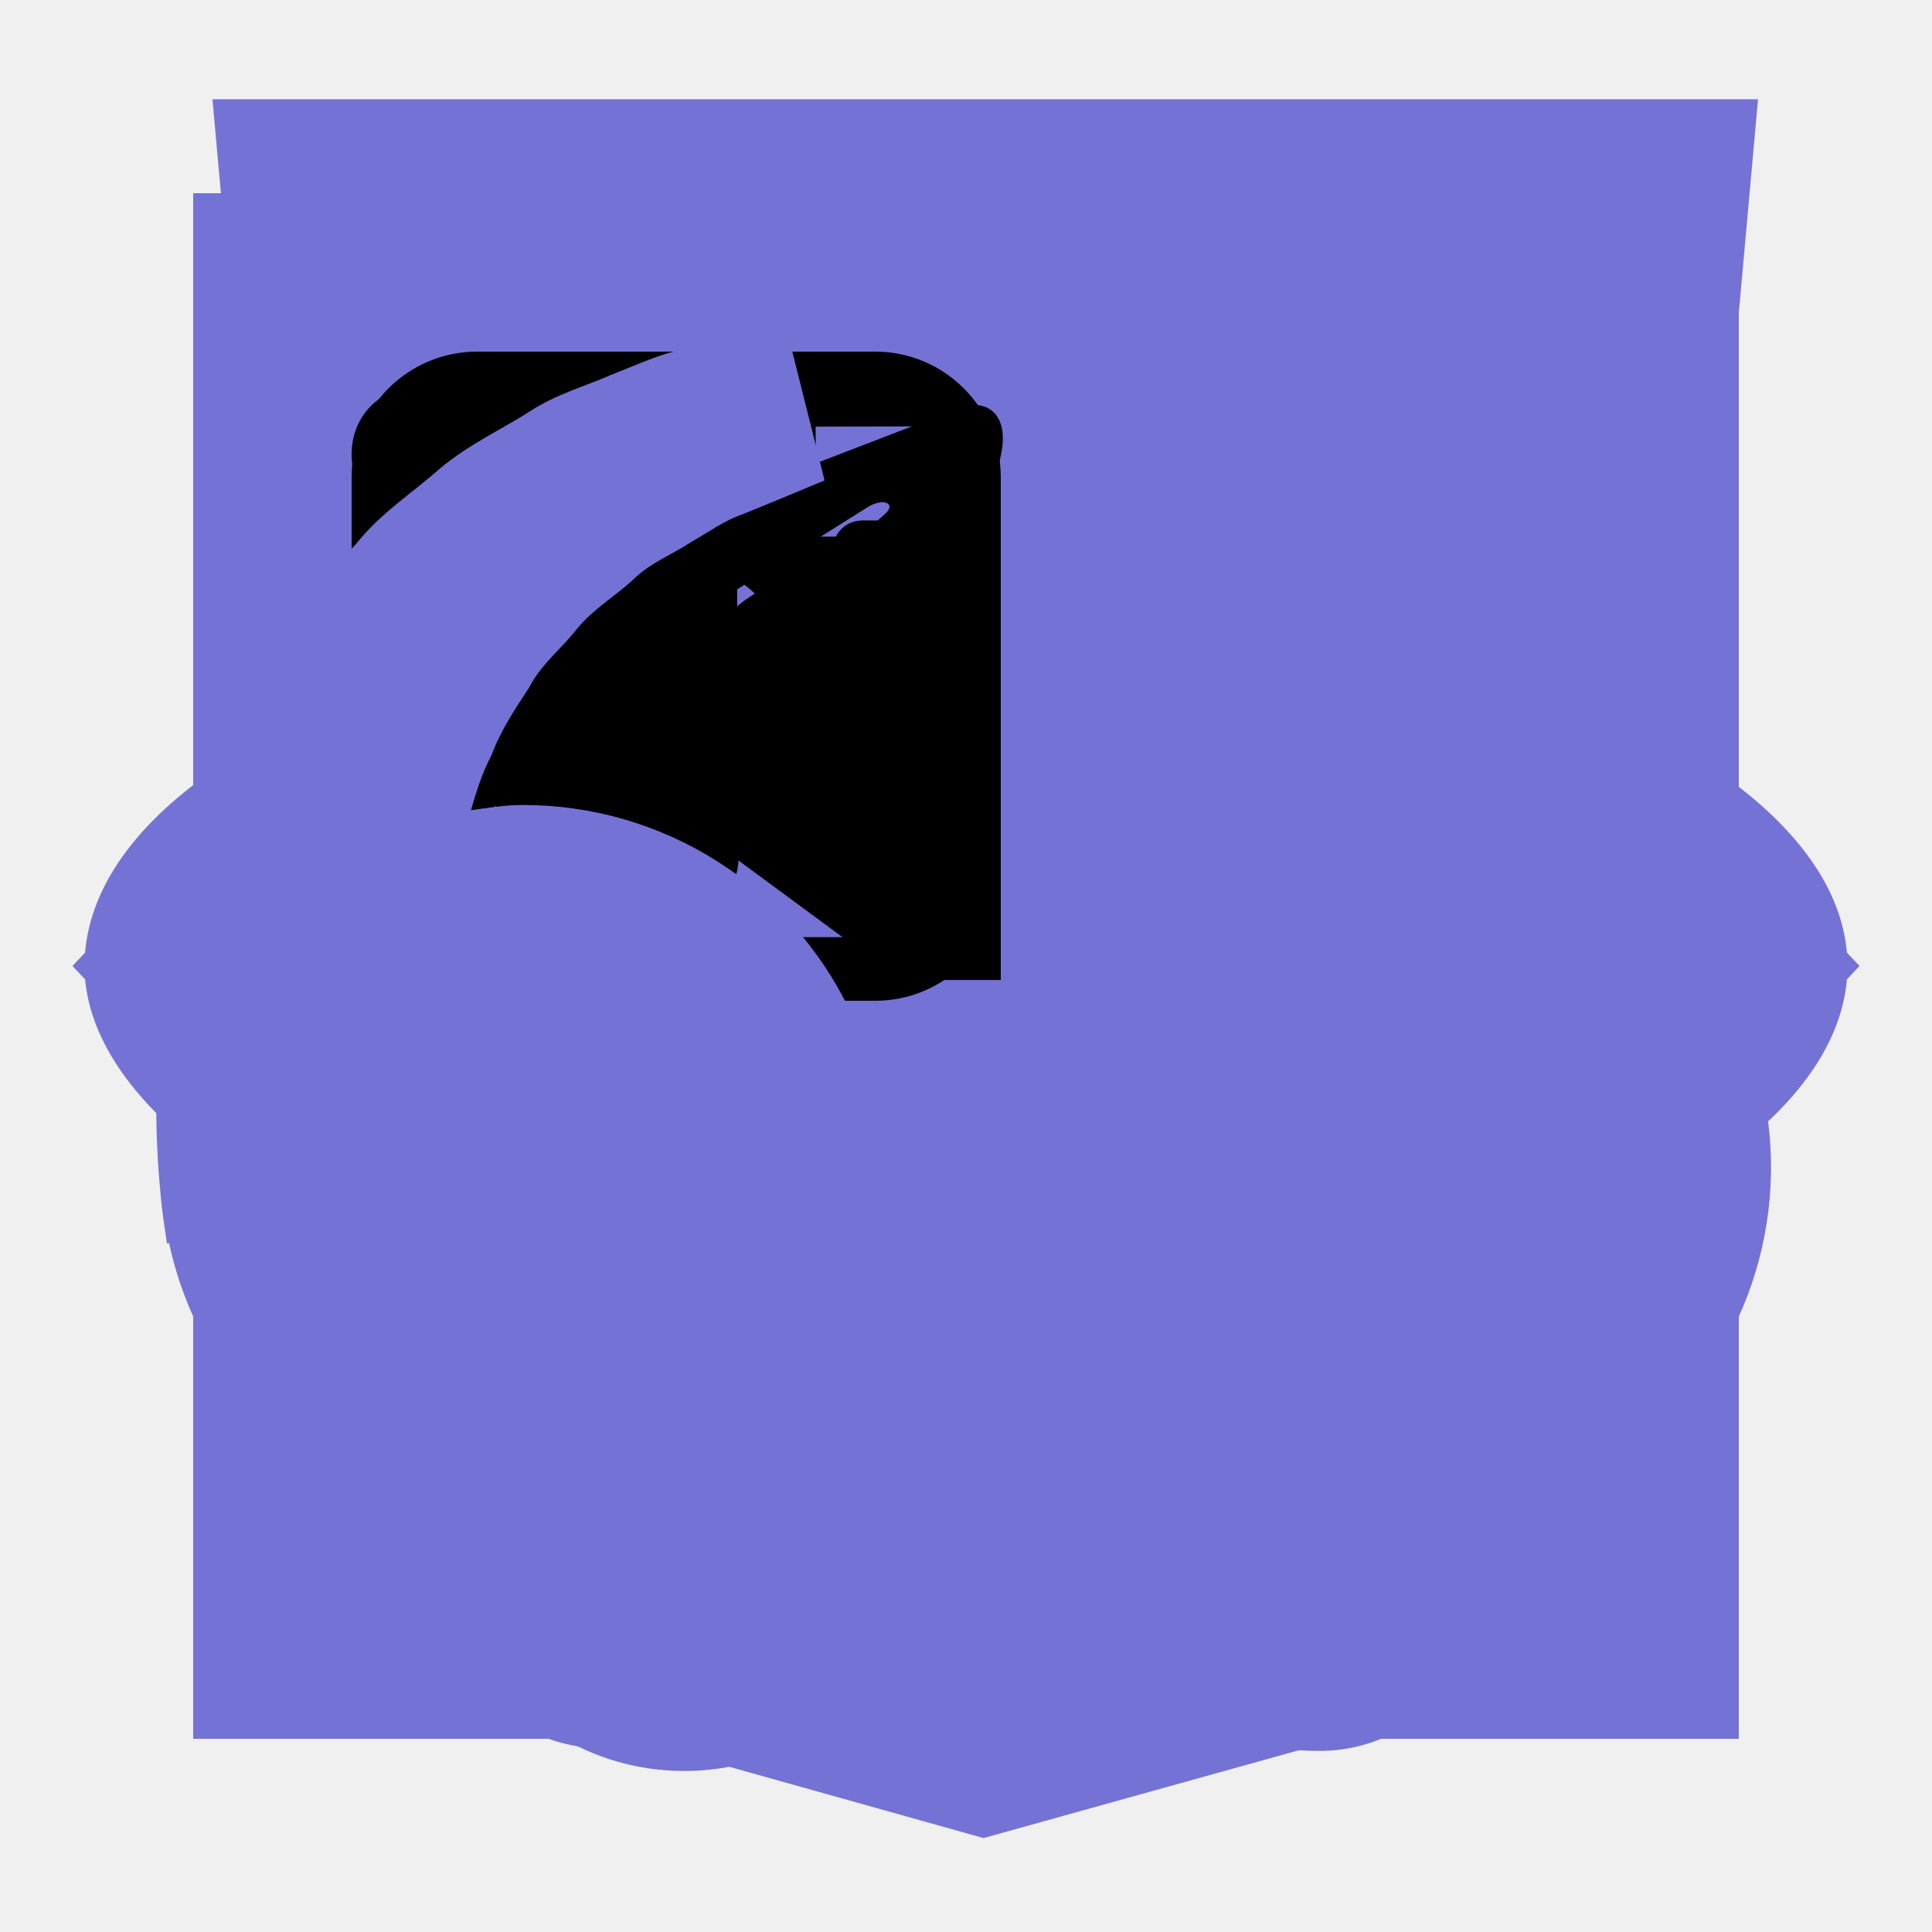
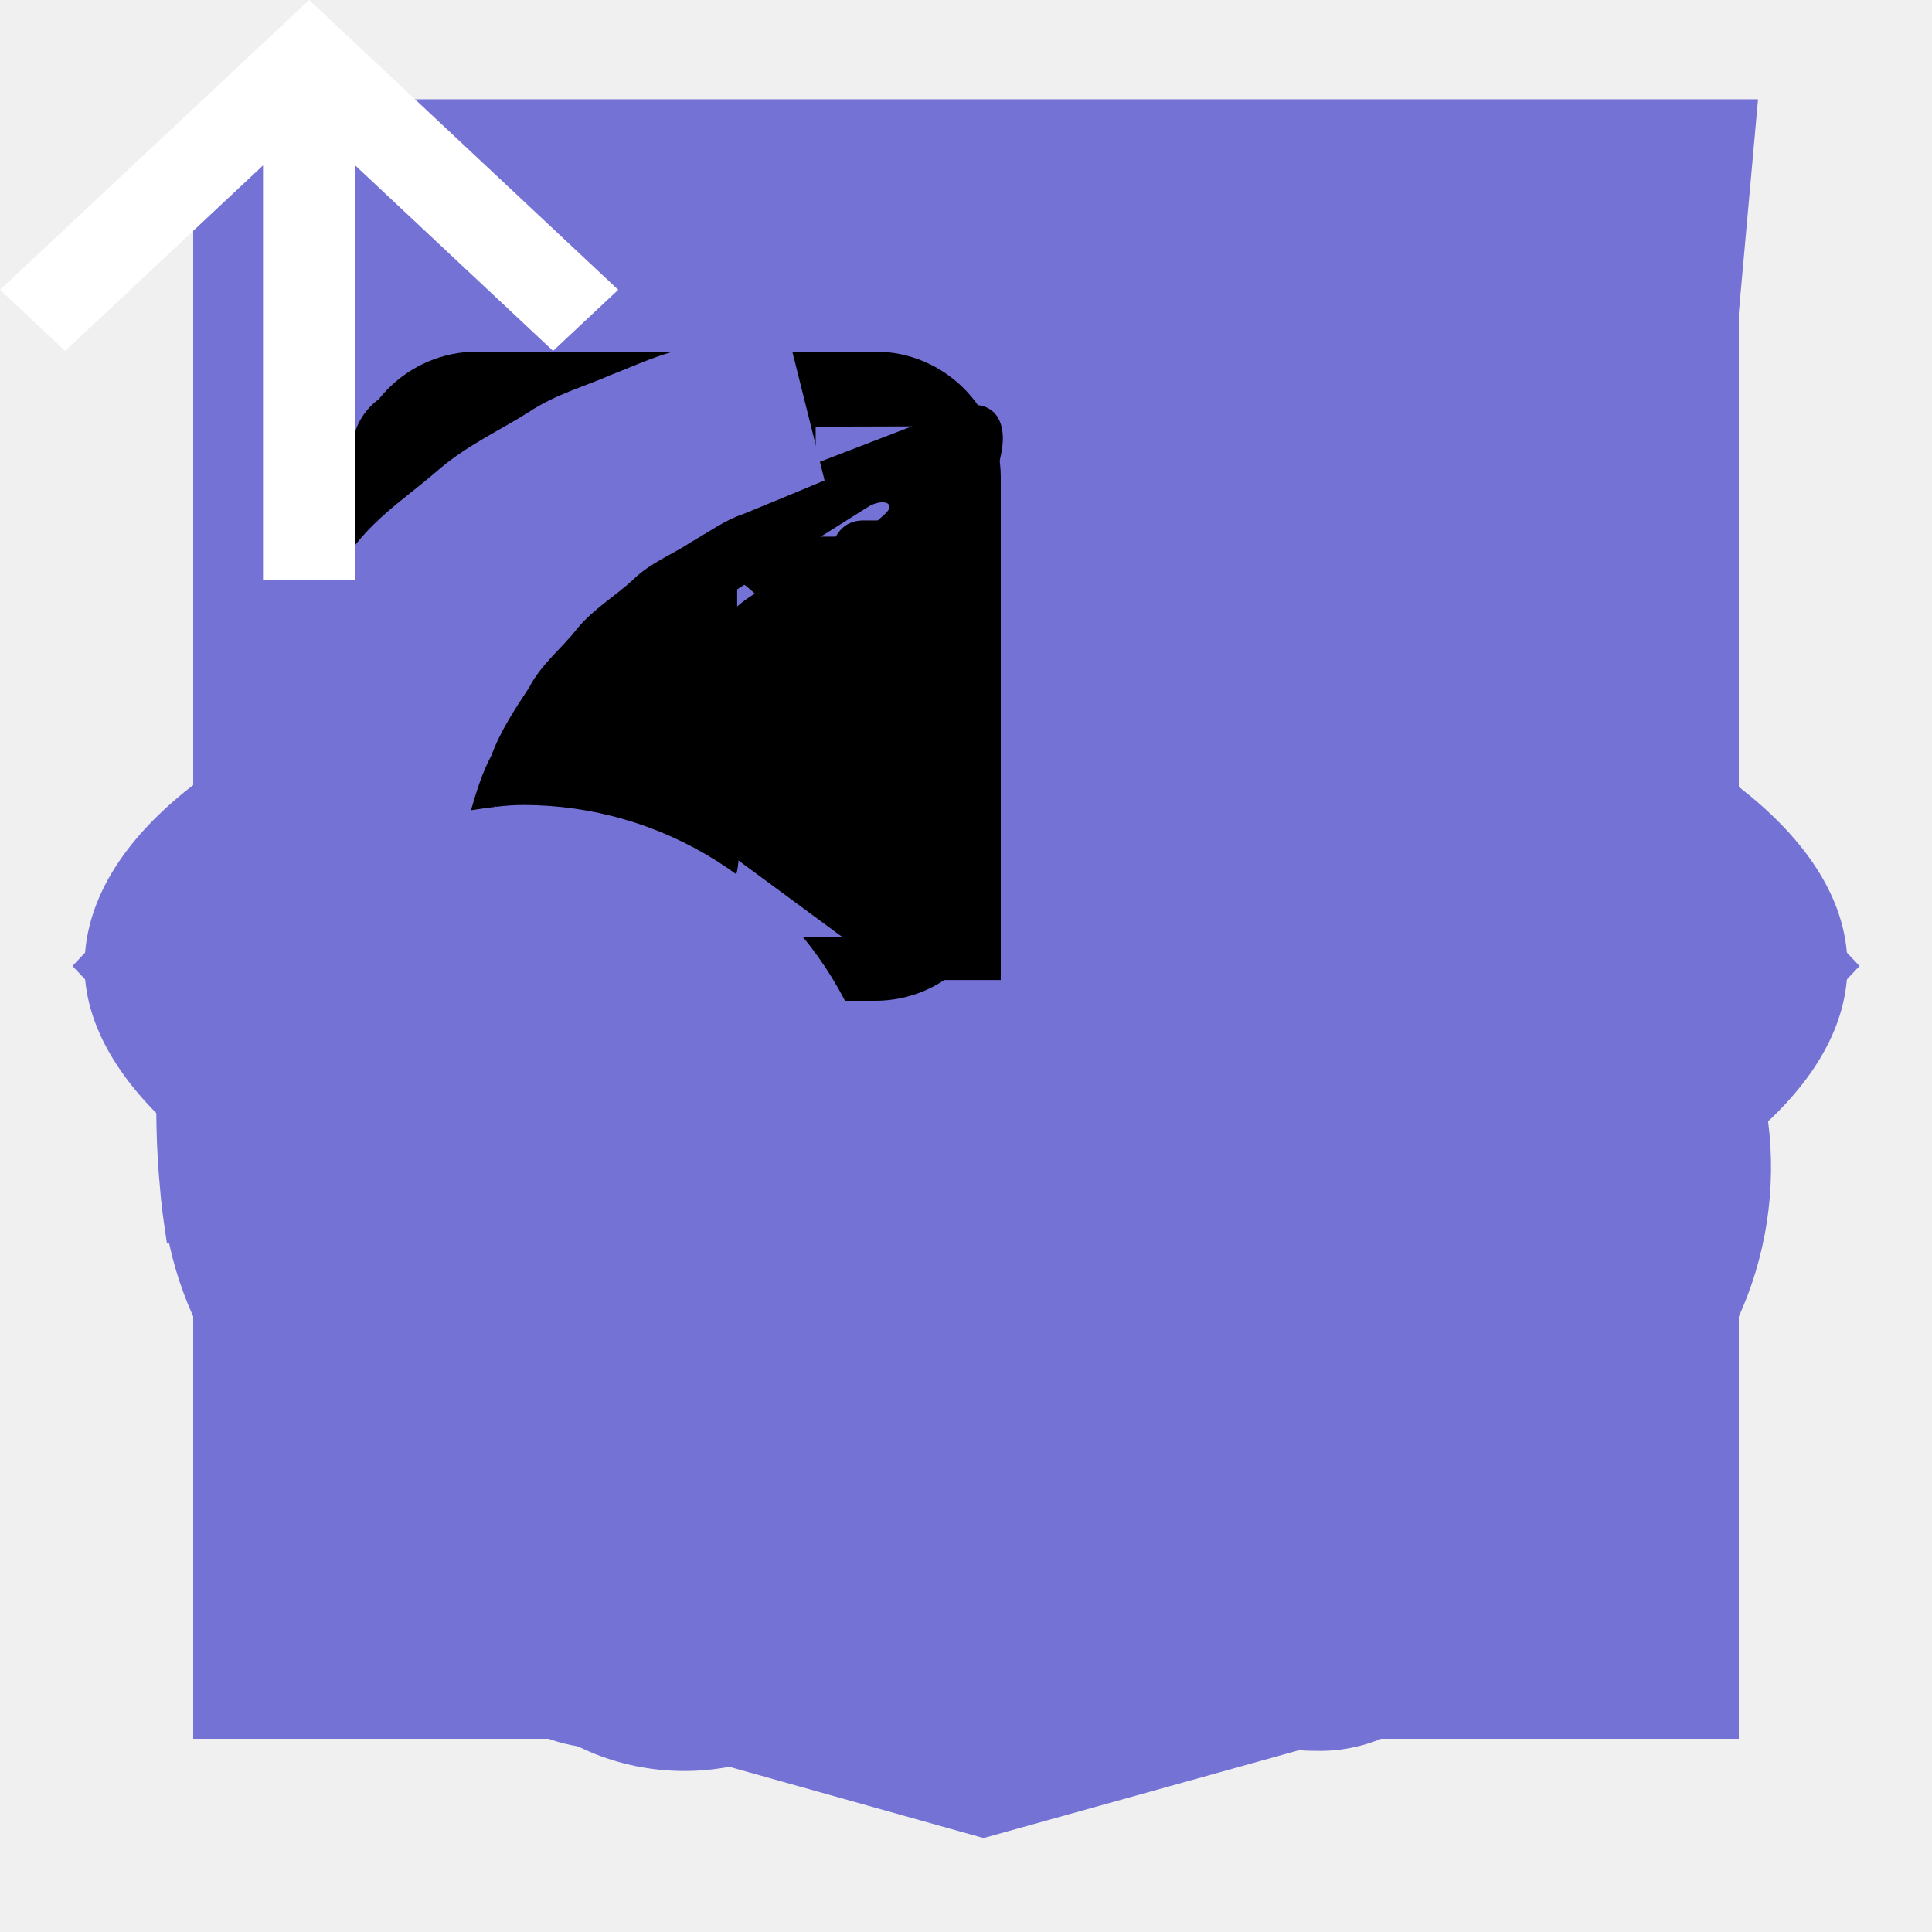
<svg xmlns="http://www.w3.org/2000/svg" width="50" height="50" viewBox="0 0 50 50" fill="none">
  <g id="codeSvg">
    <path fill-rule="evenodd" clip-rule="evenodd" d="M18.312 42.065L27.262 6.688L31.438 7.872L22.488 43.312L18.312 42.065Z" fill="#7572D5" />
    <path fill-rule="evenodd" clip-rule="evenodd" d="M13.502 12.688L16.562 15.928L7.995 25L16.562 34.072L13.502 37.312L1.875 25L13.502 12.688Z" fill="#7572D5" />
    <path fill-rule="evenodd" clip-rule="evenodd" d="M36.498 12.688L33.438 15.928L42.005 25L33.438 34.072L36.498 37.312L48.125 25L36.498 12.688Z" fill="#7572D5" />
  </g>
  <g id="css">
    <path d="M38.051 10.844L12.946 10.838L13.351 15.755L32.638 15.758L32.152 20.85H19.503L19.961 25.674H31.736L31.039 32.281L25.497 33.789L19.866 32.27L19.508 28.313H14.536L15.088 35.541L25.497 38.734L35.731 35.865L38.049 10.845L38.051 10.844ZM5.498 2.569H45.498L41.86 43L25.454 47.569L9.14 42.997L5.498 2.569Z" fill="#7572D5" />
  </g>
  <g id="react">
    <g clip-path="url(#clip0_20_1854)">
      <path d="M47.812 25C47.812 22.083 44.688 19.375 39.479 17.5L38.542 17.188V16.771C39.688 11.042 38.854 6.771 36.25 5.208C33.646 3.646 29.792 5.104 25.625 8.75L25 9.375L24.792 9.167H24.583C20.312 5.208 16.146 3.854 13.542 5.312C10.938 6.771 10.208 10.833 11.25 16.146C11.36 16.484 11.43 16.833 11.458 17.188L10.312 17.604C5.208 19.375 2.188 22.083 2.188 25C2.188 27.917 5.521 30.833 10.729 32.708L11.458 32.917C11.33 33.285 11.259 33.672 11.25 34.062C10.208 39.271 11.146 43.229 13.542 44.688C15.938 46.146 20.312 44.792 24.479 41.146L25.104 40.625L25.938 41.458C28.854 43.958 31.771 45.312 34.062 45.312C34.871 45.331 35.667 45.114 36.354 44.688C38.958 43.229 39.896 38.958 38.75 33.542V33.333C38.705 33.162 38.67 32.988 38.646 32.812H38.958C44.479 30.833 47.812 28.021 47.812 25ZM44.792 25C44.792 26.25 42.5 28.438 38.021 29.896H37.812C37.266 28.22 36.605 26.584 35.833 25C36.562 23.333 37.188 21.667 37.708 20.104L38.542 20.312C42.708 21.771 44.792 23.75 44.792 25ZM27.917 39.167L27.083 38.542C28.276 37.22 29.389 35.829 30.417 34.375L35.729 33.542C35.833 33.75 35.833 33.958 35.938 34.062C36.309 35.949 36.379 37.883 36.146 39.792C35.999 40.705 35.561 41.545 34.896 42.188C33.854 42.812 31.042 41.979 27.917 39.167ZM26.562 34.583L25.104 36.458L23.438 34.583H26.562ZM12.292 20C12.815 21.717 13.477 23.39 14.271 25C13.476 26.646 12.815 28.353 12.292 30.104L11.667 29.896C9.843 29.32 8.145 28.401 6.667 27.188C6.284 26.945 5.956 26.626 5.705 26.249C5.454 25.872 5.284 25.447 5.208 25C5.208 23.75 7.292 21.771 11.25 20.417L12.292 20ZM23.438 15.417L25 13.646L26.562 15.417H23.438ZM34.896 7.812C36.042 8.437 36.667 11.562 35.729 16.146C35.734 16.202 35.727 16.259 35.709 16.313C35.691 16.366 35.663 16.416 35.625 16.458L30.417 15.625C29.389 14.171 28.276 12.78 27.083 11.458L27.708 10.938C31.042 8.021 33.75 7.187 34.896 7.812ZM17.5 18.854L16.667 20.208L15.938 21.562C15.625 20.833 15.417 20.104 15.104 19.271L17.5 18.854ZM15.104 30.729C15.417 30 15.625 29.271 15.938 28.438L16.667 29.792L17.5 31.146L15.104 30.729ZM32.5 25C31.97 26.142 31.379 27.255 30.729 28.333C30.104 29.479 29.375 30.521 28.75 31.562H21.25C20.521 30.417 19.792 29.375 19.271 28.333C18.616 27.258 18.025 26.145 17.5 25C18.005 23.846 18.597 22.732 19.271 21.667C19.869 20.587 20.53 19.544 21.25 18.542C23.746 18.333 26.254 18.333 28.75 18.542C29.479 19.583 30.104 20.625 30.729 21.667C31.403 22.732 31.995 23.846 32.5 25ZM33.333 20.208L32.5 18.854L34.896 19.375C34.664 20.121 34.386 20.851 34.062 21.562L33.333 20.208ZM32.5 31.146L33.333 29.792L34.062 28.333L35 30.729L32.5 31.146ZM22.812 11.354H22.917L19.583 15.521L14.375 16.354C14.271 16.042 14.271 15.833 14.167 15.521C13.333 11.25 13.958 8.333 15 7.812C15.277 7.631 15.61 7.557 15.938 7.604C17.396 7.604 19.896 8.646 22.708 11.146L22.812 11.354ZM14.167 34.583C14.186 34.262 14.256 33.945 14.375 33.646L19.688 34.375C20.689 35.848 21.803 37.241 23.021 38.542L22.812 38.75L22.604 38.958C21.184 40.274 19.521 41.3 17.708 41.979C17.311 42.187 16.875 42.313 16.427 42.349C15.98 42.385 15.53 42.33 15.104 42.188C13.958 41.562 13.333 38.75 14.167 34.583Z" fill="#7572D5" />
      <path d="M25 20.417C24.089 20.396 23.193 20.647 22.426 21.138C21.659 21.629 21.055 22.337 20.692 23.173C20.329 24.008 20.223 24.933 20.388 25.828C20.553 26.724 20.981 27.551 21.618 28.202C22.255 28.854 23.071 29.301 23.963 29.486C24.855 29.672 25.781 29.587 26.625 29.243C27.468 28.9 28.191 28.313 28.699 27.557C29.207 26.801 29.479 25.911 29.479 25C29.48 23.802 29.011 22.652 28.174 21.795C27.337 20.939 26.197 20.444 25 20.417Z" fill="#7572D5" />
    </g>
    <defs>
      <clipPath id="clip0_20_1854">
        <rect width="50" height="50" fill="white" />
      </clipPath>
    </defs>
  </g>
  <g id="typescript">
    <path d="M5 25V45H45V5H5V25ZM37.235 23.407C38.252 23.66 39.025 24.112 39.737 24.848C40.105 25.242 40.652 25.958 40.695 26.132C40.708 26.182 38.968 27.348 37.915 28.003C37.877 28.028 37.723 27.863 37.553 27.61C37.037 26.86 36.498 26.537 35.673 26.48C34.46 26.397 33.68 27.032 33.687 28.092C33.676 28.352 33.734 28.611 33.857 28.842C34.123 29.393 34.62 29.725 36.173 30.397C39.038 31.63 40.263 32.442 41.025 33.597C41.875 34.885 42.067 36.943 41.488 38.473C40.855 40.137 39.28 41.267 37.063 41.64C36.378 41.762 34.753 41.743 34.017 41.61C32.41 41.323 30.887 40.53 29.947 39.488C29.578 39.083 28.86 38.022 28.905 37.947C28.923 37.92 29.088 37.818 29.272 37.712C29.452 37.61 30.123 37.222 30.758 36.853L31.908 36.187L32.15 36.543C32.487 37.057 33.222 37.762 33.667 37.997C34.943 38.67 36.695 38.575 37.558 37.8C37.732 37.654 37.869 37.469 37.96 37.261C38.05 37.053 38.092 36.827 38.08 36.6C38.08 36.137 38.022 35.933 37.78 35.583C37.47 35.14 36.835 34.767 35.032 33.983C32.968 33.095 32.08 32.543 31.267 31.667C30.759 31.088 30.384 30.405 30.168 29.667C30.017 29.102 29.978 27.685 30.098 27.115C30.523 25.12 32.028 23.732 34.2 23.318C34.905 23.185 36.543 23.235 37.235 23.407ZM27.845 25.077L27.858 26.715H22.65V41.508H18.967V26.715H13.763V25.108C13.763 24.218 13.782 23.475 13.807 23.458C13.827 23.432 16.995 23.418 20.835 23.425L27.827 23.445L27.845 25.077Z" fill="#7572D5" />
  </g>
  <g id="styledComponents">
    <path d="M37.259 6.25L36.989 7.65C36.571 10.302 36.722 11.061 37.868 12.045L38.975 12.955L37.829 18.03C37.144 21.059 36.304 23.597 35.771 24.431C35.313 25.15 34.78 26.21 34.664 26.779C34.473 27.459 33.825 28.143 32.833 28.748C31.958 29.242 30.238 30.566 29.02 31.629C28.047 32.499 27.377 33.033 27.013 33.262L25.823 34.196C25.442 34.805 25.225 35.295 25.142 35.667C25.059 36.05 25.106 36.304 25.229 36.49C25.348 36.669 25.553 36.795 25.834 36.874C26.167 36.951 26.51 36.979 26.851 36.956C27.622 36.904 28.386 36.769 29.128 36.555C29.381 36.487 29.579 36.422 29.752 36.365C30.019 36.039 30.635 35.424 31.727 34.353C34.625 31.515 35.731 29.961 34.589 30.38C34.167 30.53 34.358 30.151 35.082 29.392C36.61 27.914 37.486 25.68 39.317 18.675C40.766 13.144 40.766 13.066 41.833 13.066C42.334 13.066 43.75 13.152 43.75 13.152V6.25H40.499H37.259ZM24.422 18.081C23.369 18.073 21.106 19.666 14.33 25.161C14.038 25.852 14.013 26.328 14.146 26.636C14.233 26.847 14.392 26.994 14.611 27.101C14.828 27.209 15.109 27.273 15.419 27.298C16.035 27.352 16.763 27.255 17.35 27.141L17.747 27.051C17.883 26.87 18.061 26.725 18.266 26.629C18.684 26.4 20.439 24.81 22.194 23.106C25.283 19.999 26.007 18.596 24.75 18.142C24.646 18.101 24.533 18.08 24.422 18.081ZM32.336 20.239C31.41 20.264 29.741 21.331 26.883 23.597C25.449 24.753 24.541 25.376 24.054 25.505L22.165 26.987C21.455 28.275 21.351 29.074 21.538 29.514C21.585 29.622 21.653 29.721 21.739 29.803C21.824 29.886 21.925 29.95 22.036 29.994C22.311 30.102 22.605 30.156 22.901 30.155C23.608 30.147 24.311 30.045 24.991 29.85C25.345 29.756 25.695 29.646 26.04 29.521L26.144 29.478L26.335 29.378C26.696 28.916 27.525 28.046 28.563 27.044C31.842 23.901 33.518 21.667 33.176 20.833C33.021 20.429 32.754 20.225 32.336 20.239ZM23.6 24.105C23.333 24.134 22.735 24.592 21.657 25.53C20.1 26.897 18.403 27.685 17.815 27.334C17.679 27.364 17.542 27.393 17.404 27.42C16.806 27.538 16.06 27.635 15.393 27.581C15.079 27.562 14.771 27.485 14.485 27.355C14.215 27.233 14 27.016 13.88 26.747C13.746 26.425 13.746 26.024 13.898 25.512L11.555 27.423L6.254 31.78V38.842L23.625 25.251C23.622 25.102 23.641 24.953 23.683 24.81C23.816 24.331 23.809 24.087 23.6 24.109V24.105ZM31.075 26.392C30.811 26.392 30.372 26.761 29.669 27.502C28.714 28.515 27.211 29.496 26.415 29.696L26.292 29.761C26.161 29.814 26.029 29.865 25.896 29.911C25.679 29.983 25.398 30.069 25.074 30.155C24.425 30.33 23.618 30.491 22.897 30.473C22.557 30.473 22.221 30.407 21.906 30.28C21.609 30.159 21.372 29.927 21.243 29.636C21.034 29.138 21.117 28.44 21.574 27.448L6.25 39.437V43.75H12.982L27.262 32.61C27.633 32.202 28.191 31.644 28.945 30.946C30.963 29.088 31.421 28.447 31.421 27.499C31.421 26.761 31.338 26.389 31.075 26.389V26.392ZM34.473 33.373L33.251 34.583C32.567 35.227 31.345 36.022 30.509 36.362L30.343 36.433L30.332 36.451L30.296 36.487C30.264 36.512 30.249 36.516 30.224 36.526C29.89 36.652 29.551 36.763 29.208 36.859C28.444 37.08 27.659 37.218 26.865 37.271C26.49 37.295 26.113 37.262 25.748 37.174C25.431 37.105 25.151 36.921 24.962 36.659C24.789 36.394 24.739 36.039 24.836 35.603C24.913 35.292 25.028 34.991 25.178 34.708L13.656 43.75H28.981L30.811 41.667C33.327 38.753 34.473 36.669 34.473 34.887V33.373Z" fill="#7572D5" />
  </g>
  <g id="webDesign">
    <path d="M17.708 4.167C14.257 4.167 11.458 6.965 11.458 10.417C11.458 13.868 14.257 16.667 17.708 16.667H32.292C35.743 16.667 38.542 13.868 38.542 10.417C38.542 6.965 35.743 4.167 32.292 4.167H17.708Z" fill="#7572D5" />
    <path d="M32.292 18.75C28.84 18.75 26.042 21.548 26.042 25C26.042 28.452 28.84 31.25 32.292 31.25C35.744 31.25 38.542 28.452 38.542 25C38.542 21.548 35.744 18.75 32.292 18.75Z" fill="#7572D5" />
    <path d="M11.458 25C11.458 21.548 14.257 18.75 17.708 18.75H23.958V31.25H17.708C14.257 31.25 11.458 28.452 11.458 25Z" fill="#7572D5" />
    <path d="M17.708 33.333C14.257 33.333 11.458 36.132 11.458 39.583C11.458 43.035 14.257 45.833 17.708 45.833C21.16 45.833 23.958 43.035 23.958 39.583V33.333H17.708Z" fill="#7572D5" />
  </g>
  <g id="instagram">
    <path d="M22.652 9.1H12.348C10.557 9.1 9.1 10.556 9.1 12.347V15.778V22.653C9.1 24.444 10.557 25.9 12.348 25.9H22.652C24.443 25.9 25.9 24.444 25.9 22.653V15.771V12.341C25.893 10.556 24.437 9.1 22.652 9.1ZM23.583 11.035H23.957V11.402V13.882L21.116 13.889L21.109 11.042L23.583 11.035ZM15.098 15.771C15.636 15.03 16.509 14.538 17.493 14.538C18.478 14.538 19.351 15.024 19.889 15.771C20.243 16.257 20.447 16.854 20.447 17.497C20.447 19.124 19.121 20.455 17.487 20.455C15.853 20.455 14.54 19.124 14.54 17.497C14.54 16.854 14.75 16.257 15.098 15.771ZM24.259 22.646C24.259 23.532 23.538 24.253 22.652 24.253H12.348C11.463 24.253 10.741 23.532 10.741 22.646V15.771H13.248C13.031 16.303 12.906 16.887 12.906 17.497C12.906 20.029 14.967 22.089 17.5 22.089C20.033 22.089 22.094 20.029 22.094 17.497C22.094 16.887 21.969 16.303 21.753 15.771H24.259V22.646Z" fill="currentColor" />
  </g>
  <g id="telegram">
    <path d="M25.906 11.764L23.37 23.721C23.179 24.564 22.68 24.774 21.972 24.377L18.108 21.53L16.245 23.323C16.038 23.53 15.866 23.702 15.468 23.702L15.746 19.768L22.905 13.299C23.217 13.022 22.838 12.867 22.422 13.145L13.571 18.719L9.76 17.526C8.932 17.267 8.917 16.697 9.933 16.299L24.837 10.557C25.527 10.299 26.131 10.71 25.906 11.764Z" fill="currentColor" />
  </g>
  <g id="vkontakte">
    <path d="M25.17 20.994C24.804 20.539 24.388 20.131 23.986 19.737C23.843 19.597 23.695 19.452 23.553 19.308C23.144 18.893 23.129 18.738 23.453 18.267C23.677 17.942 23.915 17.617 24.144 17.303C24.353 17.018 24.568 16.724 24.775 16.428L24.817 16.367C25.212 15.801 25.62 15.216 25.837 14.51C25.894 14.324 25.953 14.05 25.817 13.82C25.682 13.591 25.419 13.521 25.234 13.489C25.142 13.473 25.051 13.47 24.966 13.47L22.381 13.469L22.36 13.468C21.969 13.468 21.705 13.659 21.554 14.052C21.41 14.427 21.252 14.827 21.071 15.207C20.712 15.963 20.255 16.834 19.595 17.561L19.567 17.592C19.489 17.679 19.401 17.777 19.336 17.777C19.326 17.777 19.315 17.775 19.303 17.771C19.166 17.716 19.074 17.373 19.078 17.213C19.079 17.211 19.079 17.209 19.079 17.206L19.077 14.111C19.077 14.1 19.076 14.089 19.075 14.079C19.009 13.575 18.863 13.262 18.313 13.15C18.298 13.147 18.283 13.146 18.268 13.146H15.581C15.143 13.146 14.901 13.33 14.675 13.606C14.613 13.68 14.486 13.834 14.549 14.02C14.613 14.209 14.821 14.249 14.889 14.263C15.225 14.329 15.415 14.542 15.469 14.915C15.562 15.561 15.574 16.251 15.505 17.087C15.486 17.319 15.447 17.498 15.385 17.651C15.37 17.687 15.319 17.804 15.266 17.804C15.249 17.804 15.201 17.797 15.113 17.734C14.904 17.586 14.751 17.375 14.574 17.114C13.969 16.228 13.461 15.252 13.021 14.129C12.858 13.716 12.553 13.485 12.163 13.478C11.734 13.471 11.345 13.468 10.974 13.468C10.569 13.468 10.193 13.472 9.826 13.48C9.512 13.486 9.295 13.583 9.181 13.77C9.066 13.957 9.074 14.203 9.203 14.5C10.237 16.883 11.175 18.615 12.243 20.117C12.992 21.168 13.743 21.896 14.607 22.407C15.517 22.946 16.536 23.208 17.724 23.208C17.858 23.208 17.997 23.205 18.138 23.198C18.828 23.163 19.084 22.904 19.116 22.208C19.132 21.852 19.169 21.479 19.338 21.161C19.445 20.961 19.544 20.961 19.576 20.961C19.639 20.961 19.717 20.991 19.801 21.047C19.951 21.148 20.08 21.285 20.186 21.403C20.285 21.516 20.383 21.63 20.482 21.745C20.694 21.991 20.913 22.246 21.143 22.487C21.645 23.016 22.197 23.249 22.832 23.198H25.202C25.207 23.198 25.212 23.198 25.218 23.198C25.454 23.182 25.658 23.046 25.779 22.825C25.928 22.552 25.925 22.204 25.771 21.893C25.596 21.541 25.369 21.241 25.17 20.994Z" fill="currentColor" />
  </g>
  <g id="linkedIn">
    <path d="M12.806 14.886H9.533V25.363H12.806V14.886Z" fill="currentColor" />
    <path d="M11.101 9.94C9.894 9.94 9.1 10.721 9.1 11.757C9.1 12.774 9.868 13.574 11.055 13.574H11.081C12.314 13.574 13.082 12.768 13.075 11.757C13.049 10.721 12.308 9.94 11.101 9.94Z" fill="currentColor" />
    <path d="M21.748 14.788C19.871 14.788 18.697 15.811 18.481 16.533V14.886H14.801C14.847 15.759 14.801 25.363 14.801 25.363H18.481V19.701C18.481 19.38 18.468 19.065 18.559 18.842C18.809 18.212 19.353 17.556 20.331 17.556C21.61 17.556 22.187 18.527 22.187 19.944V25.363H25.9V19.537C25.9 16.297 24.076 14.788 21.748 14.788Z" fill="currentColor" />
  </g>
  <g id="quote">
    <path d="M13.542 20.833C13.077 20.833 12.631 20.904 12.188 20.969C12.331 20.485 12.479 19.994 12.717 19.552C12.954 18.91 13.325 18.354 13.694 17.794C14.002 17.188 14.546 16.777 14.946 16.258C15.365 15.754 15.935 15.419 16.387 15C16.831 14.562 17.413 14.344 17.875 14.035C18.358 13.758 18.779 13.452 19.229 13.306L20.352 12.844L21.34 12.433L20.329 8.396L19.085 8.696C18.688 8.796 18.202 8.912 17.65 9.052C17.085 9.156 16.483 9.442 15.812 9.702C15.15 9.998 14.383 10.198 13.671 10.673C12.954 11.127 12.127 11.506 11.398 12.115C10.692 12.742 9.84 13.285 9.21 14.083C8.523 14.829 7.844 15.613 7.317 16.504C6.706 17.354 6.292 18.288 5.854 19.21C5.458 20.133 5.14 21.077 4.879 21.994C4.385 23.831 4.165 25.577 4.079 27.071C4.008 28.567 4.05 29.81 4.138 30.71C4.169 31.135 4.227 31.548 4.269 31.833L4.321 32.183L4.375 32.171C4.746 33.902 5.599 35.492 6.835 36.759C8.072 38.025 9.642 38.915 11.364 39.327C13.085 39.738 14.888 39.654 16.564 39.083C18.24 38.512 19.72 37.479 20.832 36.103C21.945 34.726 22.646 33.063 22.853 31.305C23.06 29.547 22.765 27.766 22.002 26.169C21.24 24.571 20.04 23.223 18.543 22.278C17.046 21.334 15.312 20.833 13.542 20.833ZM36.458 20.833C35.994 20.833 35.548 20.904 35.104 20.969C35.248 20.485 35.396 19.994 35.633 19.552C35.871 18.91 36.242 18.354 36.61 17.794C36.919 17.188 37.462 16.777 37.862 16.258C38.281 15.754 38.852 15.419 39.304 15C39.748 14.562 40.329 14.344 40.792 14.035C41.275 13.758 41.696 13.452 42.146 13.306L43.269 12.844L44.256 12.433L43.246 8.396L42.002 8.696C41.604 8.796 41.119 8.912 40.567 9.052C40.002 9.156 39.4 9.442 38.729 9.702C38.069 10 37.3 10.198 36.587 10.675C35.871 11.129 35.044 11.508 34.315 12.117C33.608 12.744 32.756 13.287 32.127 14.083C31.44 14.829 30.76 15.613 30.233 16.504C29.623 17.354 29.208 18.288 28.771 19.21C28.375 20.133 28.056 21.077 27.796 21.994C27.302 23.831 27.081 25.577 26.996 27.071C26.925 28.567 26.967 29.81 27.054 30.71C27.085 31.135 27.144 31.548 27.185 31.833L27.238 32.183L27.292 32.171C27.662 33.902 28.515 35.492 29.752 36.759C30.989 38.025 32.559 38.915 34.281 39.327C36.002 39.738 37.805 39.654 39.481 39.083C41.156 38.512 42.636 37.479 43.749 36.103C44.862 34.726 45.563 33.063 45.77 31.305C45.977 29.547 45.682 27.766 44.919 26.169C44.156 24.571 42.957 23.223 41.46 22.278C39.962 21.334 38.228 20.833 36.458 20.833Z" fill="#7572D5" />
  </g>
+   <g id="arrowTop">
+     <path d="M6.807 4.281V15H9.193V4.281L14.313 9.081L16 7.5L8 0L0 7.5L1.687 9.081L6.807 4.281Z" fill="white" />
+   </g>
</svg>
